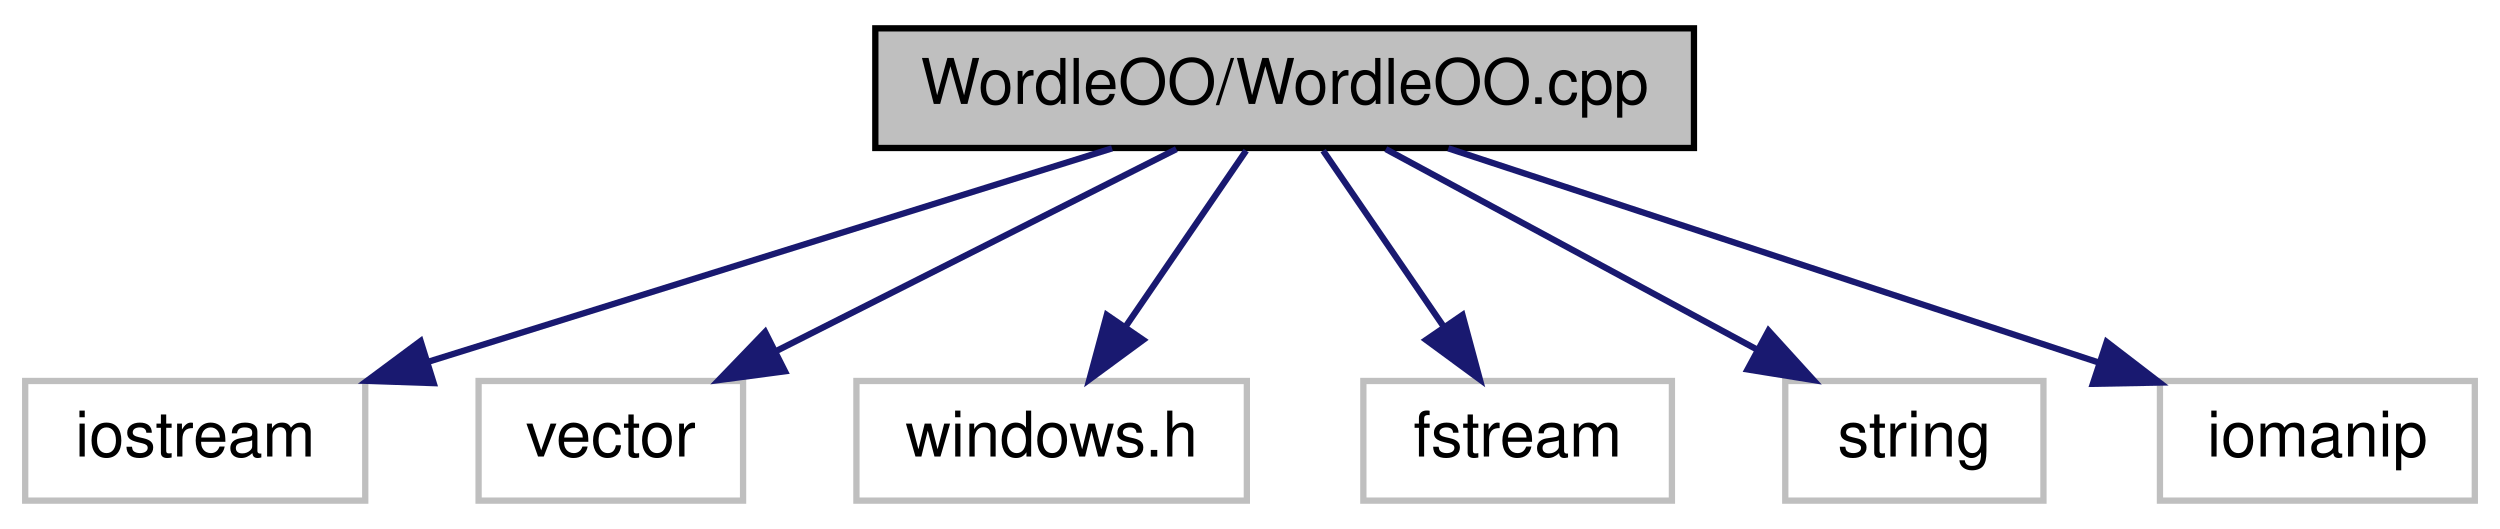
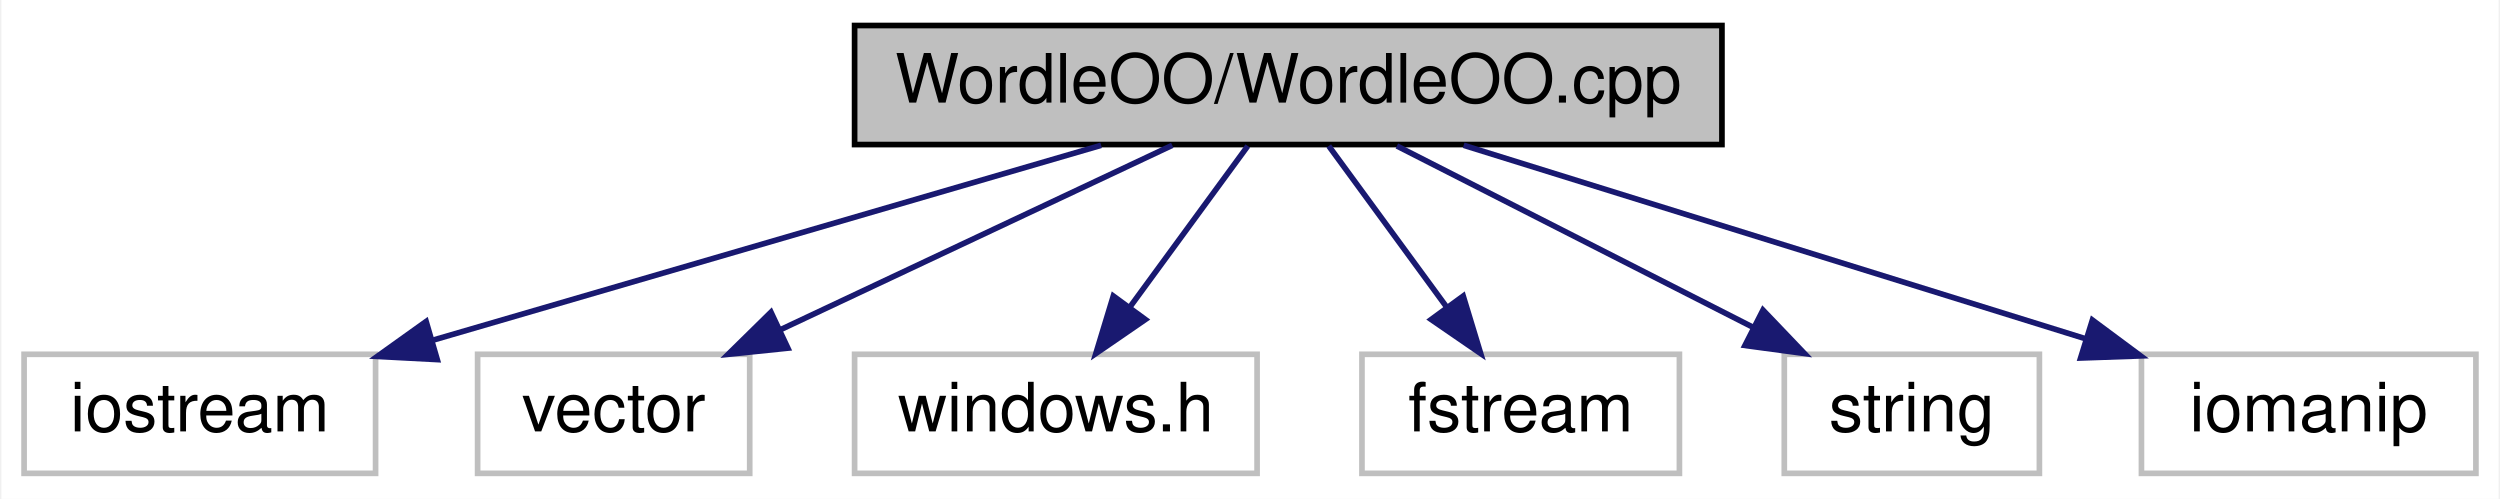
- <svg xmlns="http://www.w3.org/2000/svg" xmlns:xlink="http://www.w3.org/1999/xlink" width="397pt" height="84pt" viewBox="0.00 0.00 397.00 84.00">
-   <g id="graph0" class="graph" transform="scale(1 1) rotate(0) translate(4 80)">
-     <polygon fill="white" stroke="transparent" points="-4,4 -4,-80 393,-80 393,4 -4,4" />
+ <svg xmlns="http://www.w3.org/2000/svg" xmlns:xlink="http://www.w3.org/1999/xlink" width="441pt" height="88pt" viewBox="0.00 0.00 440.50 88.00">
+   <g id="graph0" class="graph" transform="scale(1 1) rotate(0) translate(4 84)">
+     <polygon fill="white" stroke="transparent" points="-4,4 -4,-84 436.5,-84 436.5,4 -4,4" />
    <g id="node1" class="node">
      <g id="a_node1">
        <a xlink:title=" ">
-           <polygon fill="#bfbfbf" stroke="black" points="135,-56.5 135,-75.5 265,-75.5 265,-56.5 135,-56.5" />
-           <text text-anchor="middle" x="200" y="-63.5" font-family="Helvetica,sans-Serif" font-size="10.00">WordleOO/WordleOO.cpp</text>
+           <polygon fill="#bfbfbf" stroke="black" points="146.5,-58.5 146.5,-79.5 299.5,-79.5 299.5,-58.5 146.5,-58.5" />
+           <text text-anchor="middle" x="223" y="-65.9" font-family="Helvetica,sans-Serif" font-size="12.00">WordleOO/WordleOO.cpp</text>
        </a>
      </g>
    </g>
    <g id="node2" class="node">
      <g id="a_node2">
        <a xlink:title=" ">
-           <polygon fill="white" stroke="#bfbfbf" points="0,-0.5 0,-19.5 54,-19.5 54,-0.5 0,-0.5" />
-           <text text-anchor="middle" x="27" y="-7.5" font-family="Helvetica,sans-Serif" font-size="10.00">iostream</text>
+           <polygon fill="white" stroke="#bfbfbf" points="0,-0.5 0,-21.5 62,-21.5 62,-0.5 0,-0.5" />
+           <text text-anchor="middle" x="31" y="-7.9" font-family="Helvetica,sans-Serif" font-size="12.00">iostream</text>
        </a>
      </g>
    </g>
    <g id="edge1" class="edge">
-       <path fill="none" stroke="midnightblue" d="M172.59,-56.44C143.23,-47.28 96.48,-32.69 63.9,-22.52" />
-       <polygon fill="midnightblue" stroke="midnightblue" points="64.87,-19.16 54.28,-19.52 62.79,-25.84 64.87,-19.16" />
+       <path fill="none" stroke="midnightblue" d="M189.99,-58.37C157.4,-48.87 107.46,-34.3 72.27,-24.04" />
+       <polygon fill="midnightblue" stroke="midnightblue" points="72.88,-20.57 62.3,-21.13 70.92,-27.29 72.88,-20.57" />
    </g>
    <g id="node3" class="node">
      <g id="a_node3">
        <a xlink:title=" ">
-           <polygon fill="white" stroke="#bfbfbf" points="72,-0.5 72,-19.5 114,-19.5 114,-0.5 72,-0.5" />
-           <text text-anchor="middle" x="93" y="-7.5" font-family="Helvetica,sans-Serif" font-size="10.00">vector</text>
+           <polygon fill="white" stroke="#bfbfbf" points="80,-0.5 80,-21.5 128,-21.5 128,-0.5 80,-0.5" />
+           <text text-anchor="middle" x="104" y="-7.9" font-family="Helvetica,sans-Serif" font-size="12.00">vector</text>
        </a>
      </g>
    </g>
    <g id="edge2" class="edge">
-       <path fill="none" stroke="midnightblue" d="M182.81,-56.32C165.65,-47.66 139.05,-34.24 119.25,-24.25" />
-       <polygon fill="midnightblue" stroke="midnightblue" points="120.65,-21.04 110.15,-19.65 117.5,-27.28 120.65,-21.04" />
+       <path fill="none" stroke="midnightblue" d="M202.54,-58.37C183.53,-49.42 154.98,-35.99 133.5,-25.88" />
+       <polygon fill="midnightblue" stroke="midnightblue" points="134.73,-22.59 124.19,-21.5 131.75,-28.93 134.73,-22.59" />
    </g>
    <g id="node4" class="node">
      <g id="a_node4">
        <a xlink:title=" ">
-           <polygon fill="white" stroke="#bfbfbf" points="132,-0.5 132,-19.5 194,-19.5 194,-0.5 132,-0.5" />
-           <text text-anchor="middle" x="163" y="-7.5" font-family="Helvetica,sans-Serif" font-size="10.00">windows.h</text>
+           <polygon fill="white" stroke="#bfbfbf" points="146.5,-0.5 146.5,-21.5 217.5,-21.5 217.5,-0.5 146.5,-0.5" />
+           <text text-anchor="middle" x="182" y="-7.9" font-family="Helvetica,sans-Serif" font-size="12.00">windows.h</text>
        </a>
      </g>
    </g>
    <g id="edge3" class="edge">
-       <path fill="none" stroke="midnightblue" d="M193.89,-56.08C188.72,-48.53 181.15,-37.49 174.81,-28.23" />
-       <polygon fill="midnightblue" stroke="midnightblue" points="177.54,-26.02 169,-19.75 171.76,-29.98 177.54,-26.02" />
+       <path fill="none" stroke="midnightblue" d="M215.86,-58.25C210.16,-50.46 202.01,-39.33 195.14,-29.94" />
+       <polygon fill="midnightblue" stroke="midnightblue" points="197.79,-27.64 189.06,-21.64 192.14,-31.78 197.79,-27.64" />
    </g>
    <g id="node5" class="node">
      <g id="a_node5">
        <a xlink:title=" ">
-           <polygon fill="white" stroke="#bfbfbf" points="212.5,-0.5 212.5,-19.5 261.5,-19.5 261.5,-0.5 212.5,-0.5" />
-           <text text-anchor="middle" x="237" y="-7.5" font-family="Helvetica,sans-Serif" font-size="10.00">fstream</text>
+           <polygon fill="white" stroke="#bfbfbf" points="236,-0.5 236,-21.5 292,-21.5 292,-0.5 236,-0.5" />
+           <text text-anchor="middle" x="264" y="-7.9" font-family="Helvetica,sans-Serif" font-size="12.00">fstream</text>
        </a>
      </g>
    </g>
    <g id="edge4" class="edge">
-       <path fill="none" stroke="midnightblue" d="M206.11,-56.08C211.28,-48.53 218.85,-37.49 225.19,-28.23" />
-       <polygon fill="midnightblue" stroke="midnightblue" points="228.24,-29.98 231,-19.75 222.46,-26.02 228.24,-29.98" />
+       <path fill="none" stroke="midnightblue" d="M230.14,-58.25C235.84,-50.46 243.99,-39.33 250.86,-29.94" />
+       <polygon fill="midnightblue" stroke="midnightblue" points="253.86,-31.78 256.94,-21.64 248.21,-27.64 253.86,-31.78" />
    </g>
    <g id="node6" class="node">
      <g id="a_node6">
        <a xlink:title=" ">
-           <polygon fill="white" stroke="#bfbfbf" points="279.5,-0.5 279.5,-19.5 320.5,-19.5 320.5,-0.5 279.5,-0.5" />
-           <text text-anchor="middle" x="300" y="-7.5" font-family="Helvetica,sans-Serif" font-size="10.00">string</text>
+           <polygon fill="white" stroke="#bfbfbf" points="310.5,-0.5 310.5,-21.5 355.5,-21.5 355.5,-0.5 310.5,-0.5" />
+           <text text-anchor="middle" x="333" y="-7.9" font-family="Helvetica,sans-Serif" font-size="12.00">string</text>
        </a>
      </g>
    </g>
    <g id="edge5" class="edge">
-       <path fill="none" stroke="midnightblue" d="M216.07,-56.32C231.96,-47.74 256.51,-34.49 274.96,-24.52" />
-       <polygon fill="midnightblue" stroke="midnightblue" points="276.84,-27.49 283.97,-19.65 273.51,-21.33 276.84,-27.49" />
+       <path fill="none" stroke="midnightblue" d="M242.16,-58.25C259.51,-49.41 285.29,-36.29 304.96,-26.28" />
+       <polygon fill="midnightblue" stroke="midnightblue" points="306.74,-29.3 314.06,-21.64 303.56,-23.06 306.74,-29.3" />
    </g>
    <g id="node7" class="node">
      <g id="a_node7">
        <a xlink:title=" ">
-           <polygon fill="white" stroke="#bfbfbf" points="339,-0.5 339,-19.5 389,-19.5 389,-0.5 339,-0.5" />
-           <text text-anchor="middle" x="364" y="-7.5" font-family="Helvetica,sans-Serif" font-size="10.00">iomanip</text>
+           <polygon fill="white" stroke="#bfbfbf" points="373.5,-0.5 373.5,-21.5 432.5,-21.5 432.5,-0.5 373.5,-0.5" />
+           <text text-anchor="middle" x="403" y="-7.9" font-family="Helvetica,sans-Serif" font-size="12.00">iomanip</text>
        </a>
      </g>
    </g>
    <g id="edge6" class="edge">
-       <path fill="none" stroke="midnightblue" d="M225.99,-56.44C253.94,-47.24 298.53,-32.56 329.43,-22.38" />
-       <polygon fill="midnightblue" stroke="midnightblue" points="330.54,-25.7 338.94,-19.25 328.35,-19.05 330.54,-25.7" />
+       <path fill="none" stroke="midnightblue" d="M253.94,-58.37C284.28,-48.94 330.64,-34.51 363.59,-24.26" />
+       <polygon fill="midnightblue" stroke="midnightblue" points="364.85,-27.54 373.36,-21.22 362.77,-20.85 364.85,-27.54" />
    </g>
  </g>
</svg>
